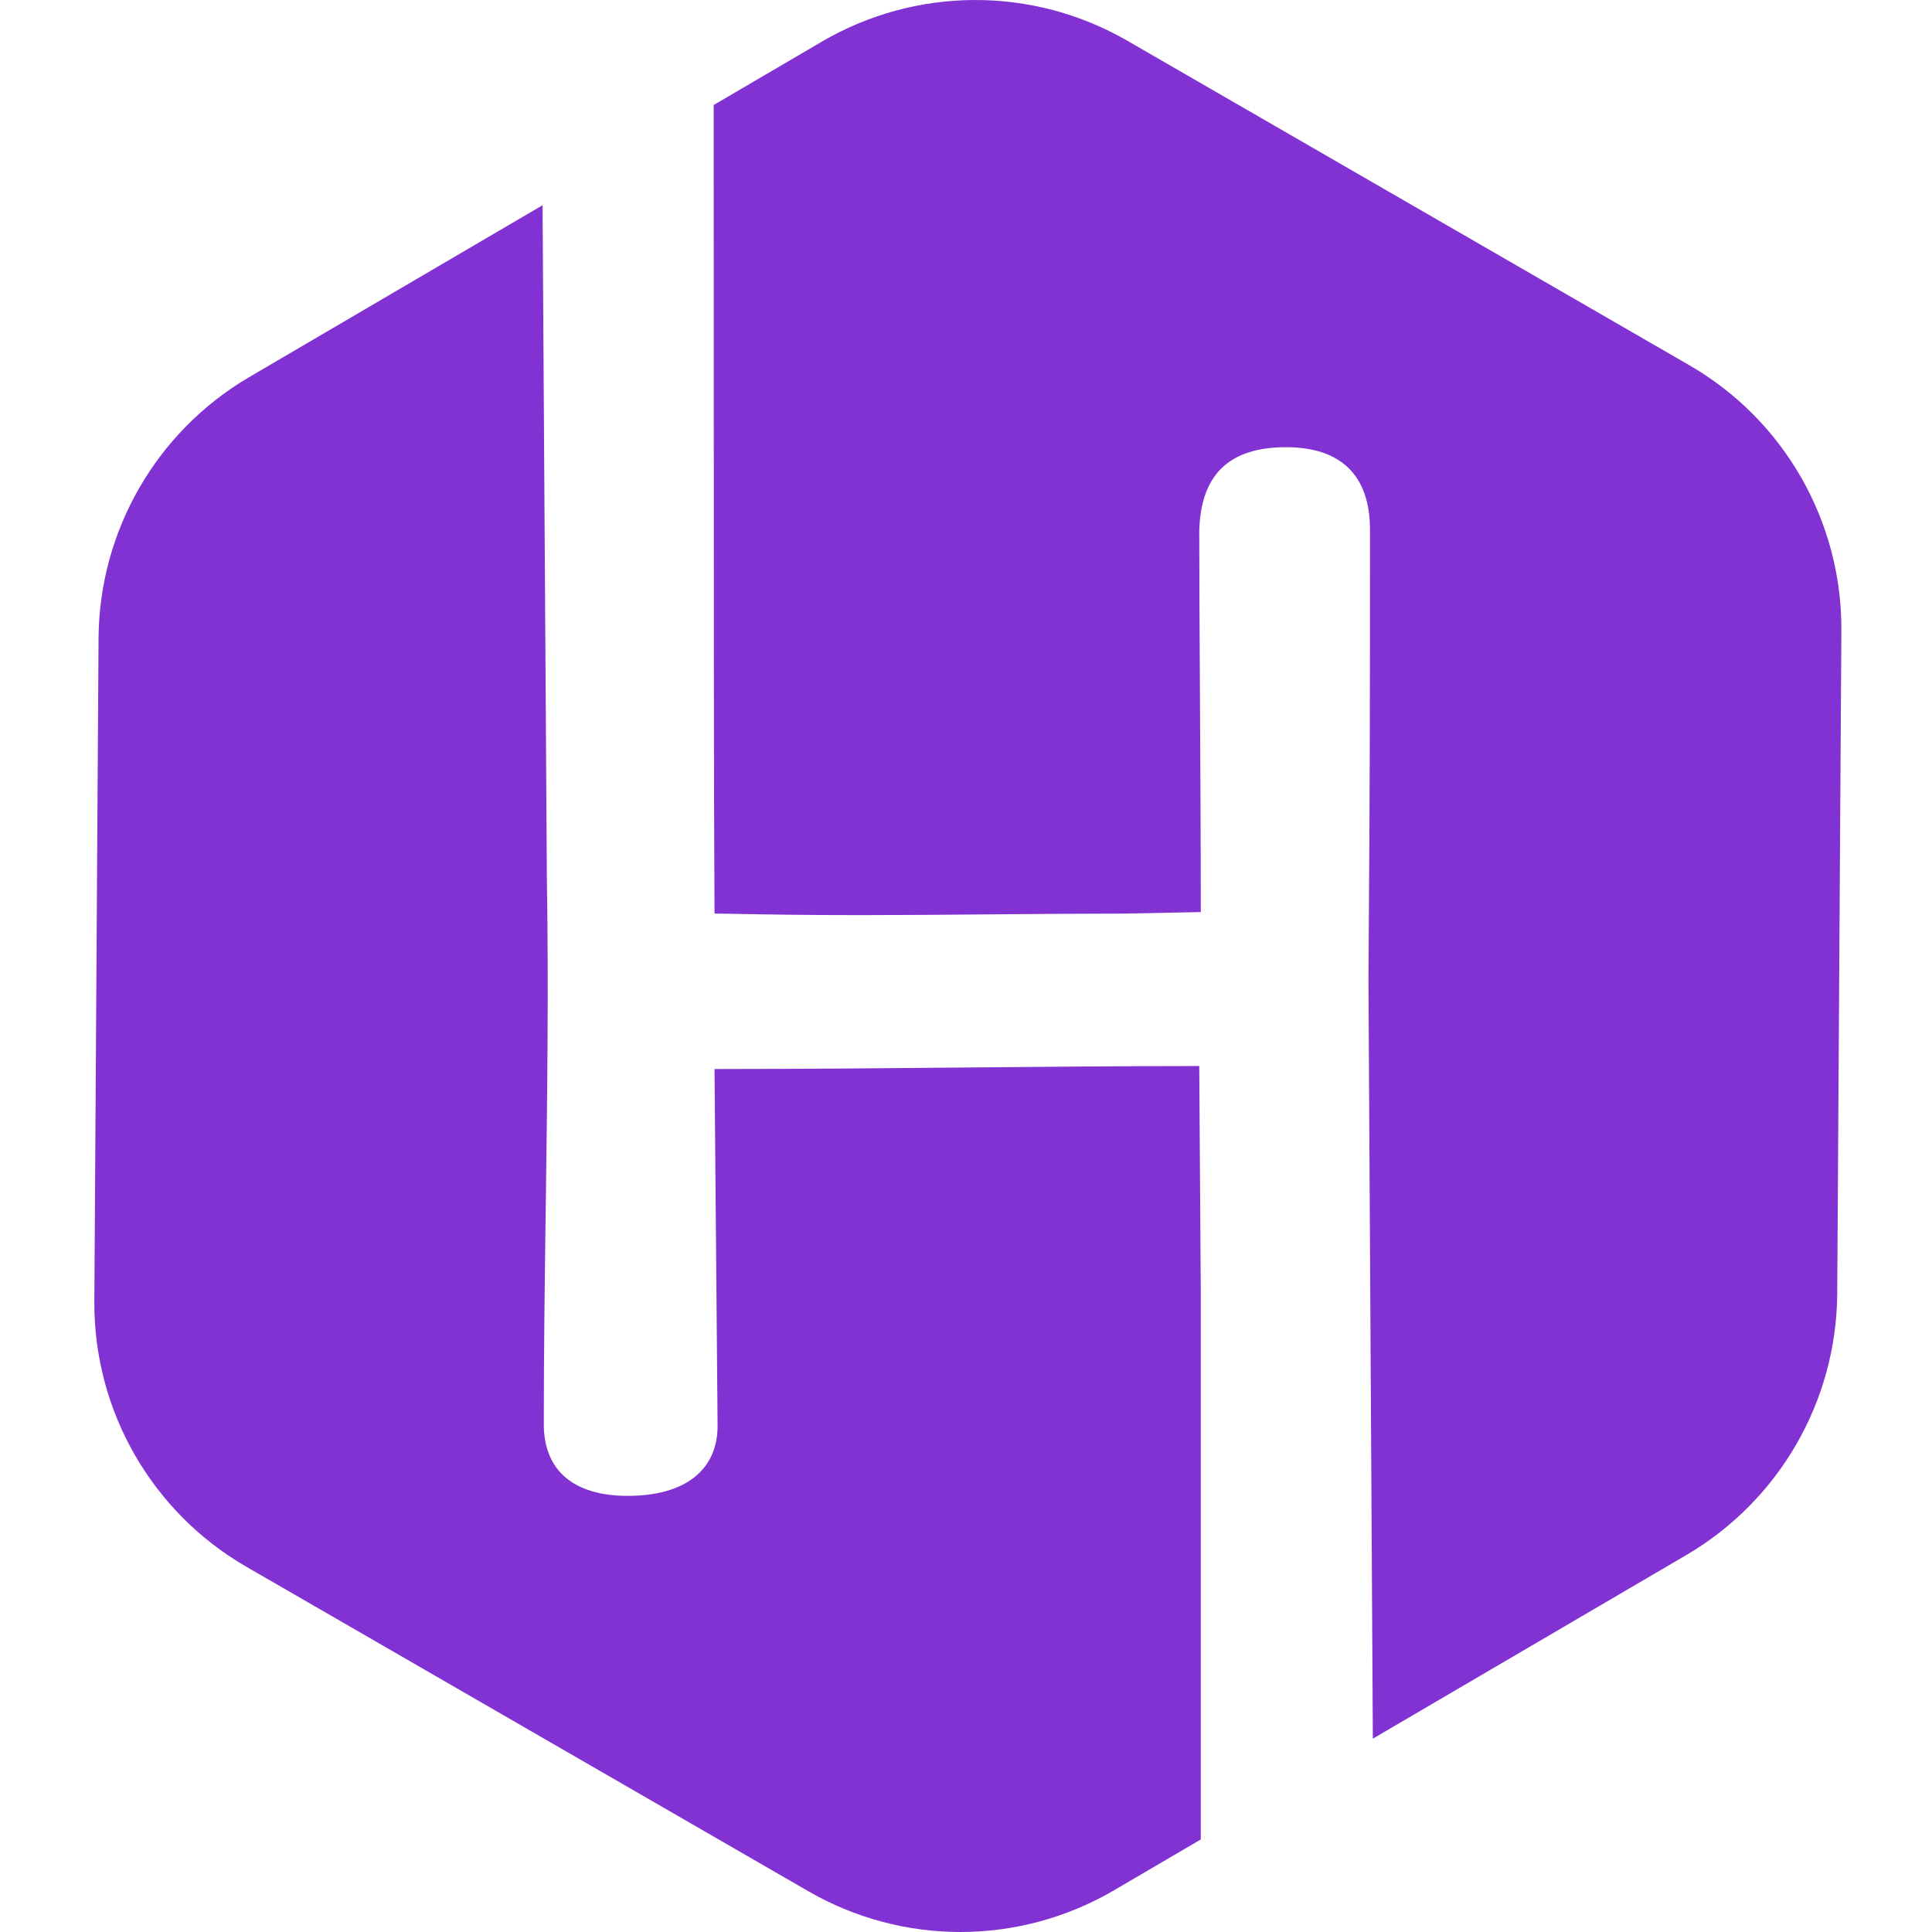
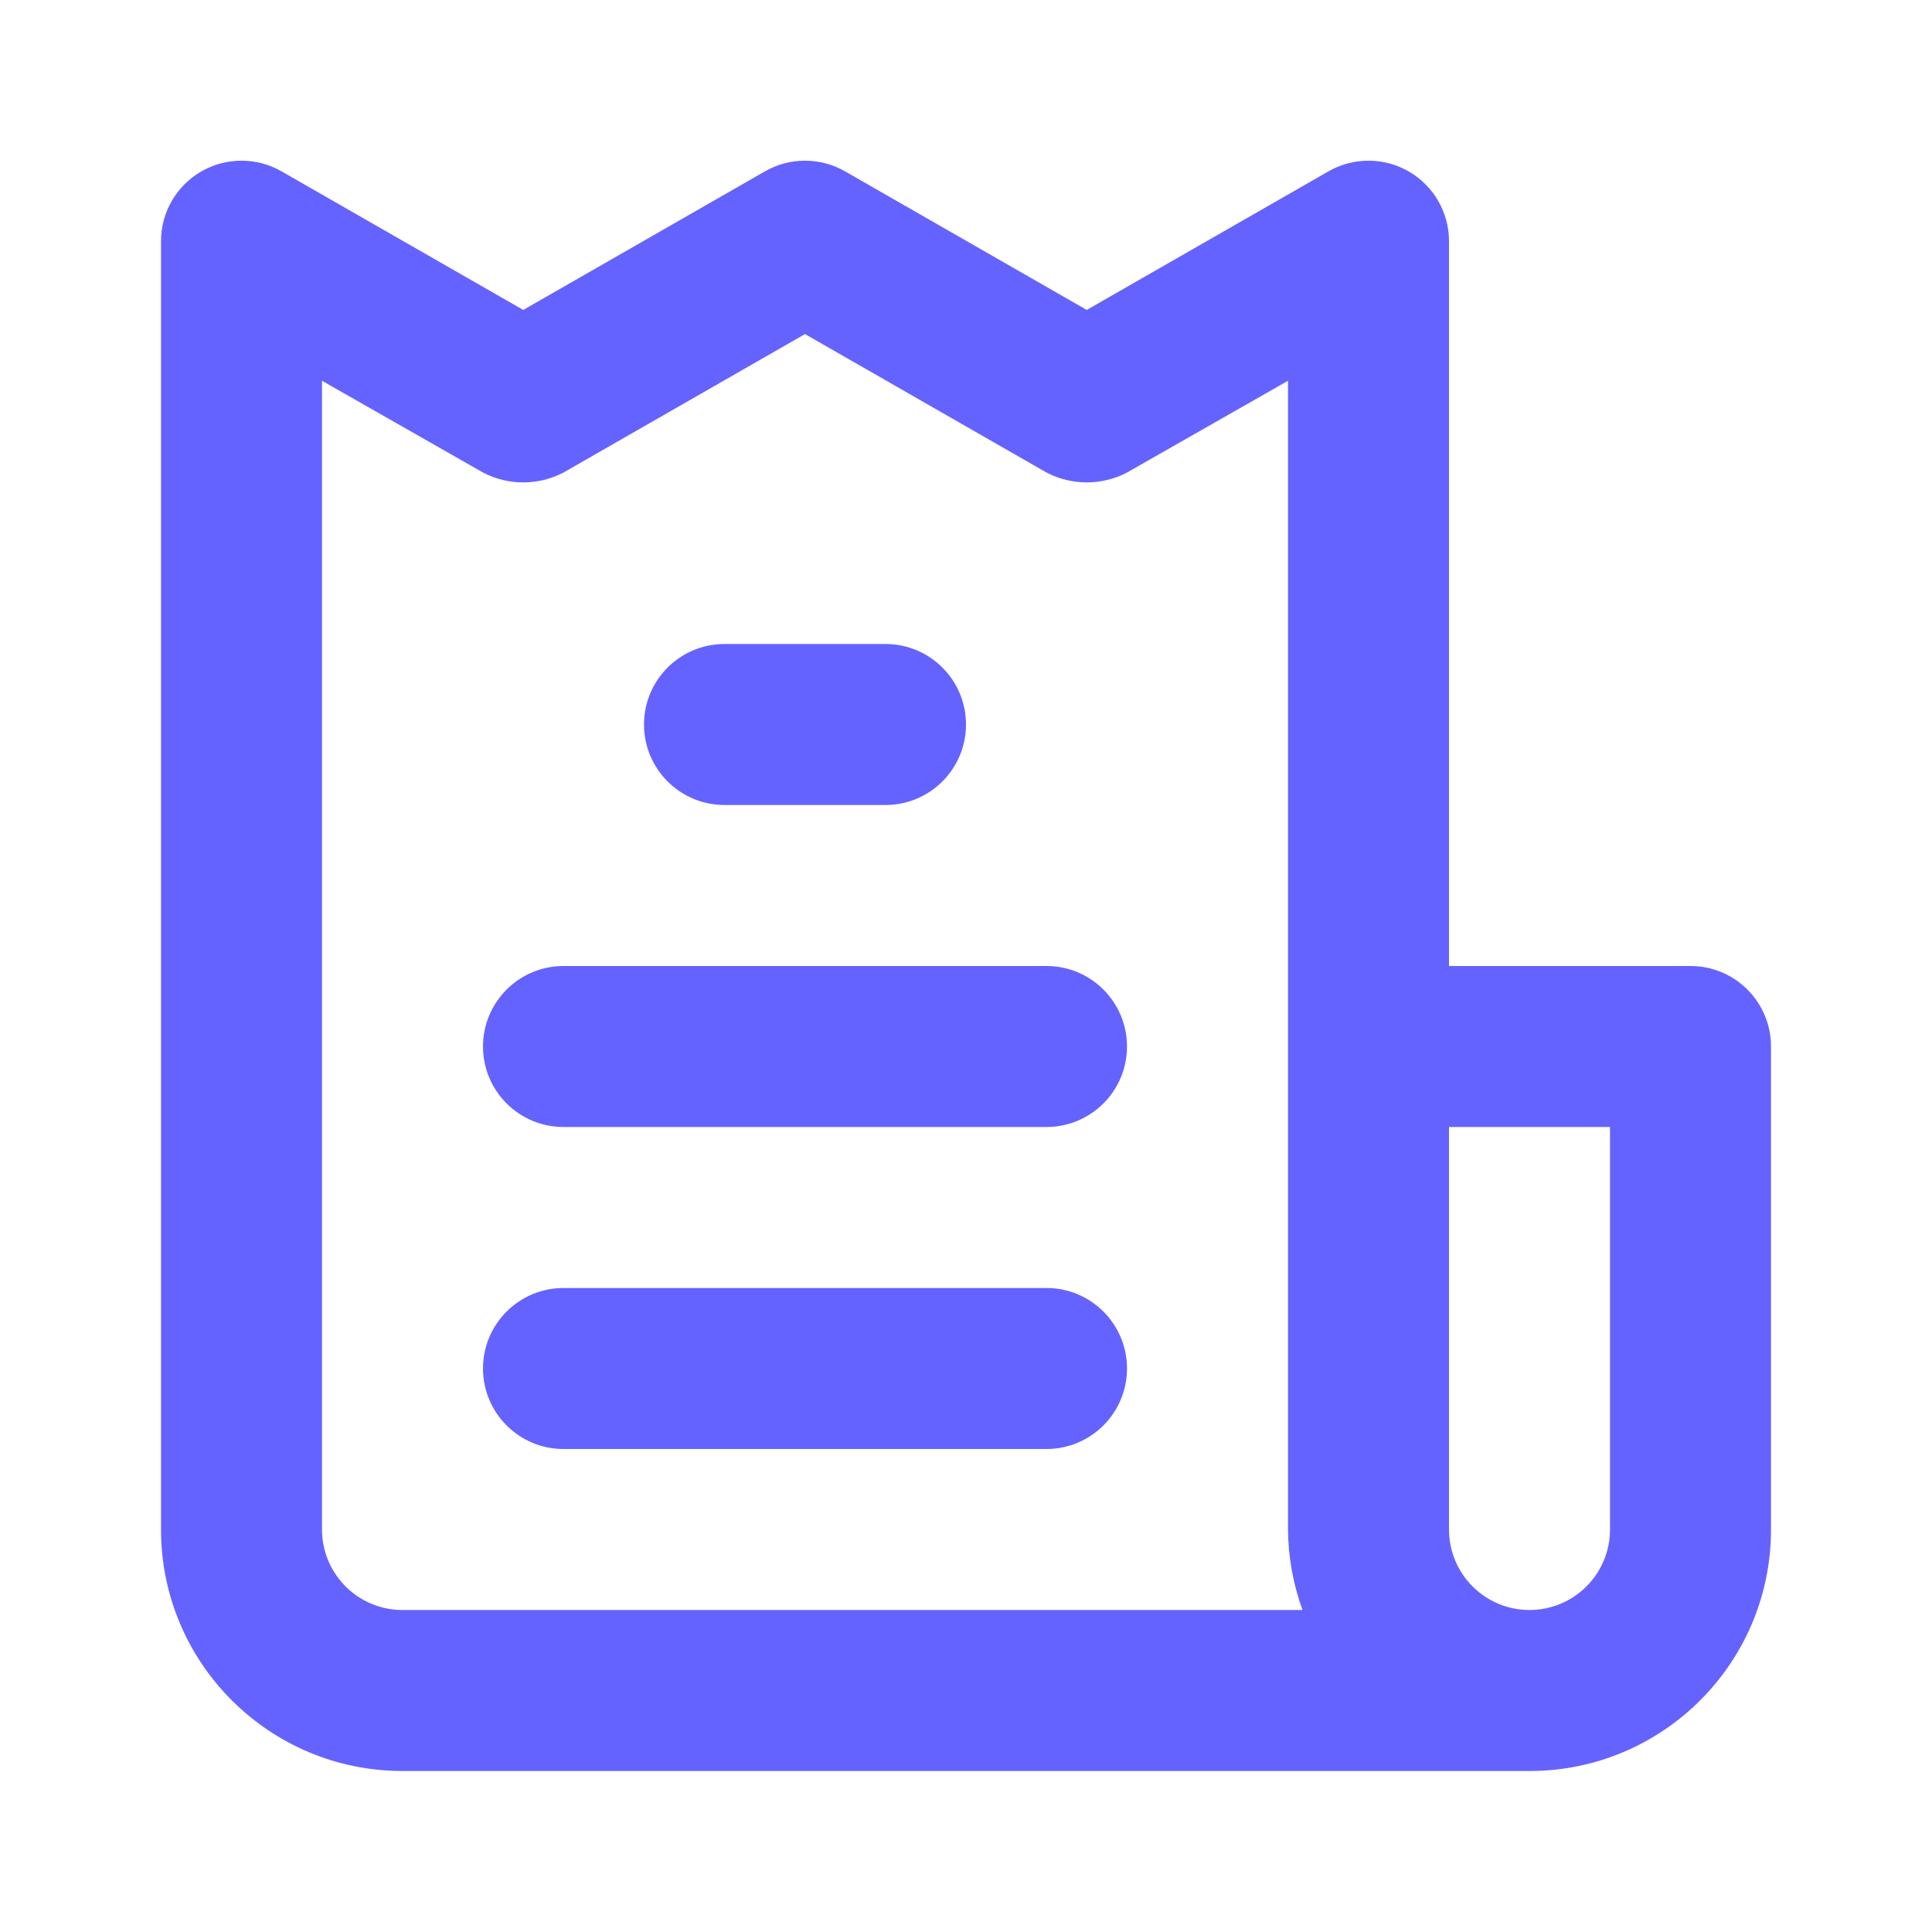
- <svg xmlns="http://www.w3.org/2000/svg" width="512" height="512" viewBox="0 0 512 512">
-   <defs>
-     <clipPath id="clip-Fav">
-       <rect width="512" height="512" />
-     </clipPath>
-   </defs>
-   <g id="Fav" clip-path="url(#clip-Fav)">
-     <path id="Subtraction_14" data-name="Subtraction 14" d="M236.67,516.909a80.619,80.619,0,0,1-40.253-10.783L47.424,420.1A80.656,80.656,0,0,1,7.165,349.872L8.281,173.866a80.862,80.862,0,0,1,39.81-68.953L125.945,59.3l1.142,178.43c.487,28.855.091,58.327-.293,86.828-.255,18.965-.519,38.574-.519,57.788,0,12.242,7.89,18.985,22.216,18.985,15.15,0,23.84-6.772,23.84-18.579l-.812-94.532,2.48-.015c21.3,0,42.793-.2,63.577-.392,21.63-.2,42.061-.39,62.4-.39l.406,60.186V492.384L277.37,505.866A80.6,80.6,0,0,1,236.67,516.909Zm109.31-51.235v-.028L344.816,264.4c.406-52.911.406-73.675.406-119.169,0-14.269-7.682-21.811-22.216-21.811-15.12,0-22.653,7.267-23.028,22.217,0,11.122.086,26.3.177,42.369.107,18.846.228,40.207.228,58.612l-20.608.406c-10.98,0-23.221.1-35.058.2-11.727.1-23.785.2-34.417.2-15.715,0-25.234-.182-31.533-.3-3.127-.06-5.386-.1-7.248-.1-.2-32.115-.2-93.531-.2-147.717,0-24.012,0-47.1-.017-66.574l28.653-16.786a80.524,80.524,0,0,1,80.953-.246L429.9,101.724a80.633,80.633,0,0,1,40.245,70.229l-1.1,175.993a80.925,80.925,0,0,1-39.824,68.968L346,465.66Z" transform="translate(17.837 -4.909)" fill="#8231d3" />
-   </g>
+ <svg xmlns="http://www.w3.org/2000/svg" data-name="Layer 1" viewBox="0 0 24 24">
+   <path d="M13,16H7a1,1,0,0,0,0,2h6a1,1,0,0,0,0-2ZM9,10h2a1,1,0,0,0,0-2H9a1,1,0,0,0,0,2Zm12,2H18V3a1,1,0,0,0-.5-.87,1,1,0,0,0-1,0l-3,1.72-3-1.72a1,1,0,0,0-1,0l-3,1.72-3-1.72a1,1,0,0,0-1,0A1,1,0,0,0,2,3V19a3,3,0,0,0,3,3H19a3,3,0,0,0,3-3V13A1,1,0,0,0,21,12ZM5,20a1,1,0,0,1-1-1V4.73L6,5.87a1.08,1.08,0,0,0,1,0l3-1.72,3,1.72a1.08,1.08,0,0,0,1,0l2-1.14V19a3,3,0,0,0,.18,1Zm15-1a1,1,0,0,1-2,0V14h2Zm-7-7H7a1,1,0,0,0,0,2h6a1,1,0,0,0,0-2Z" fill="#6563ff" />
</svg>
